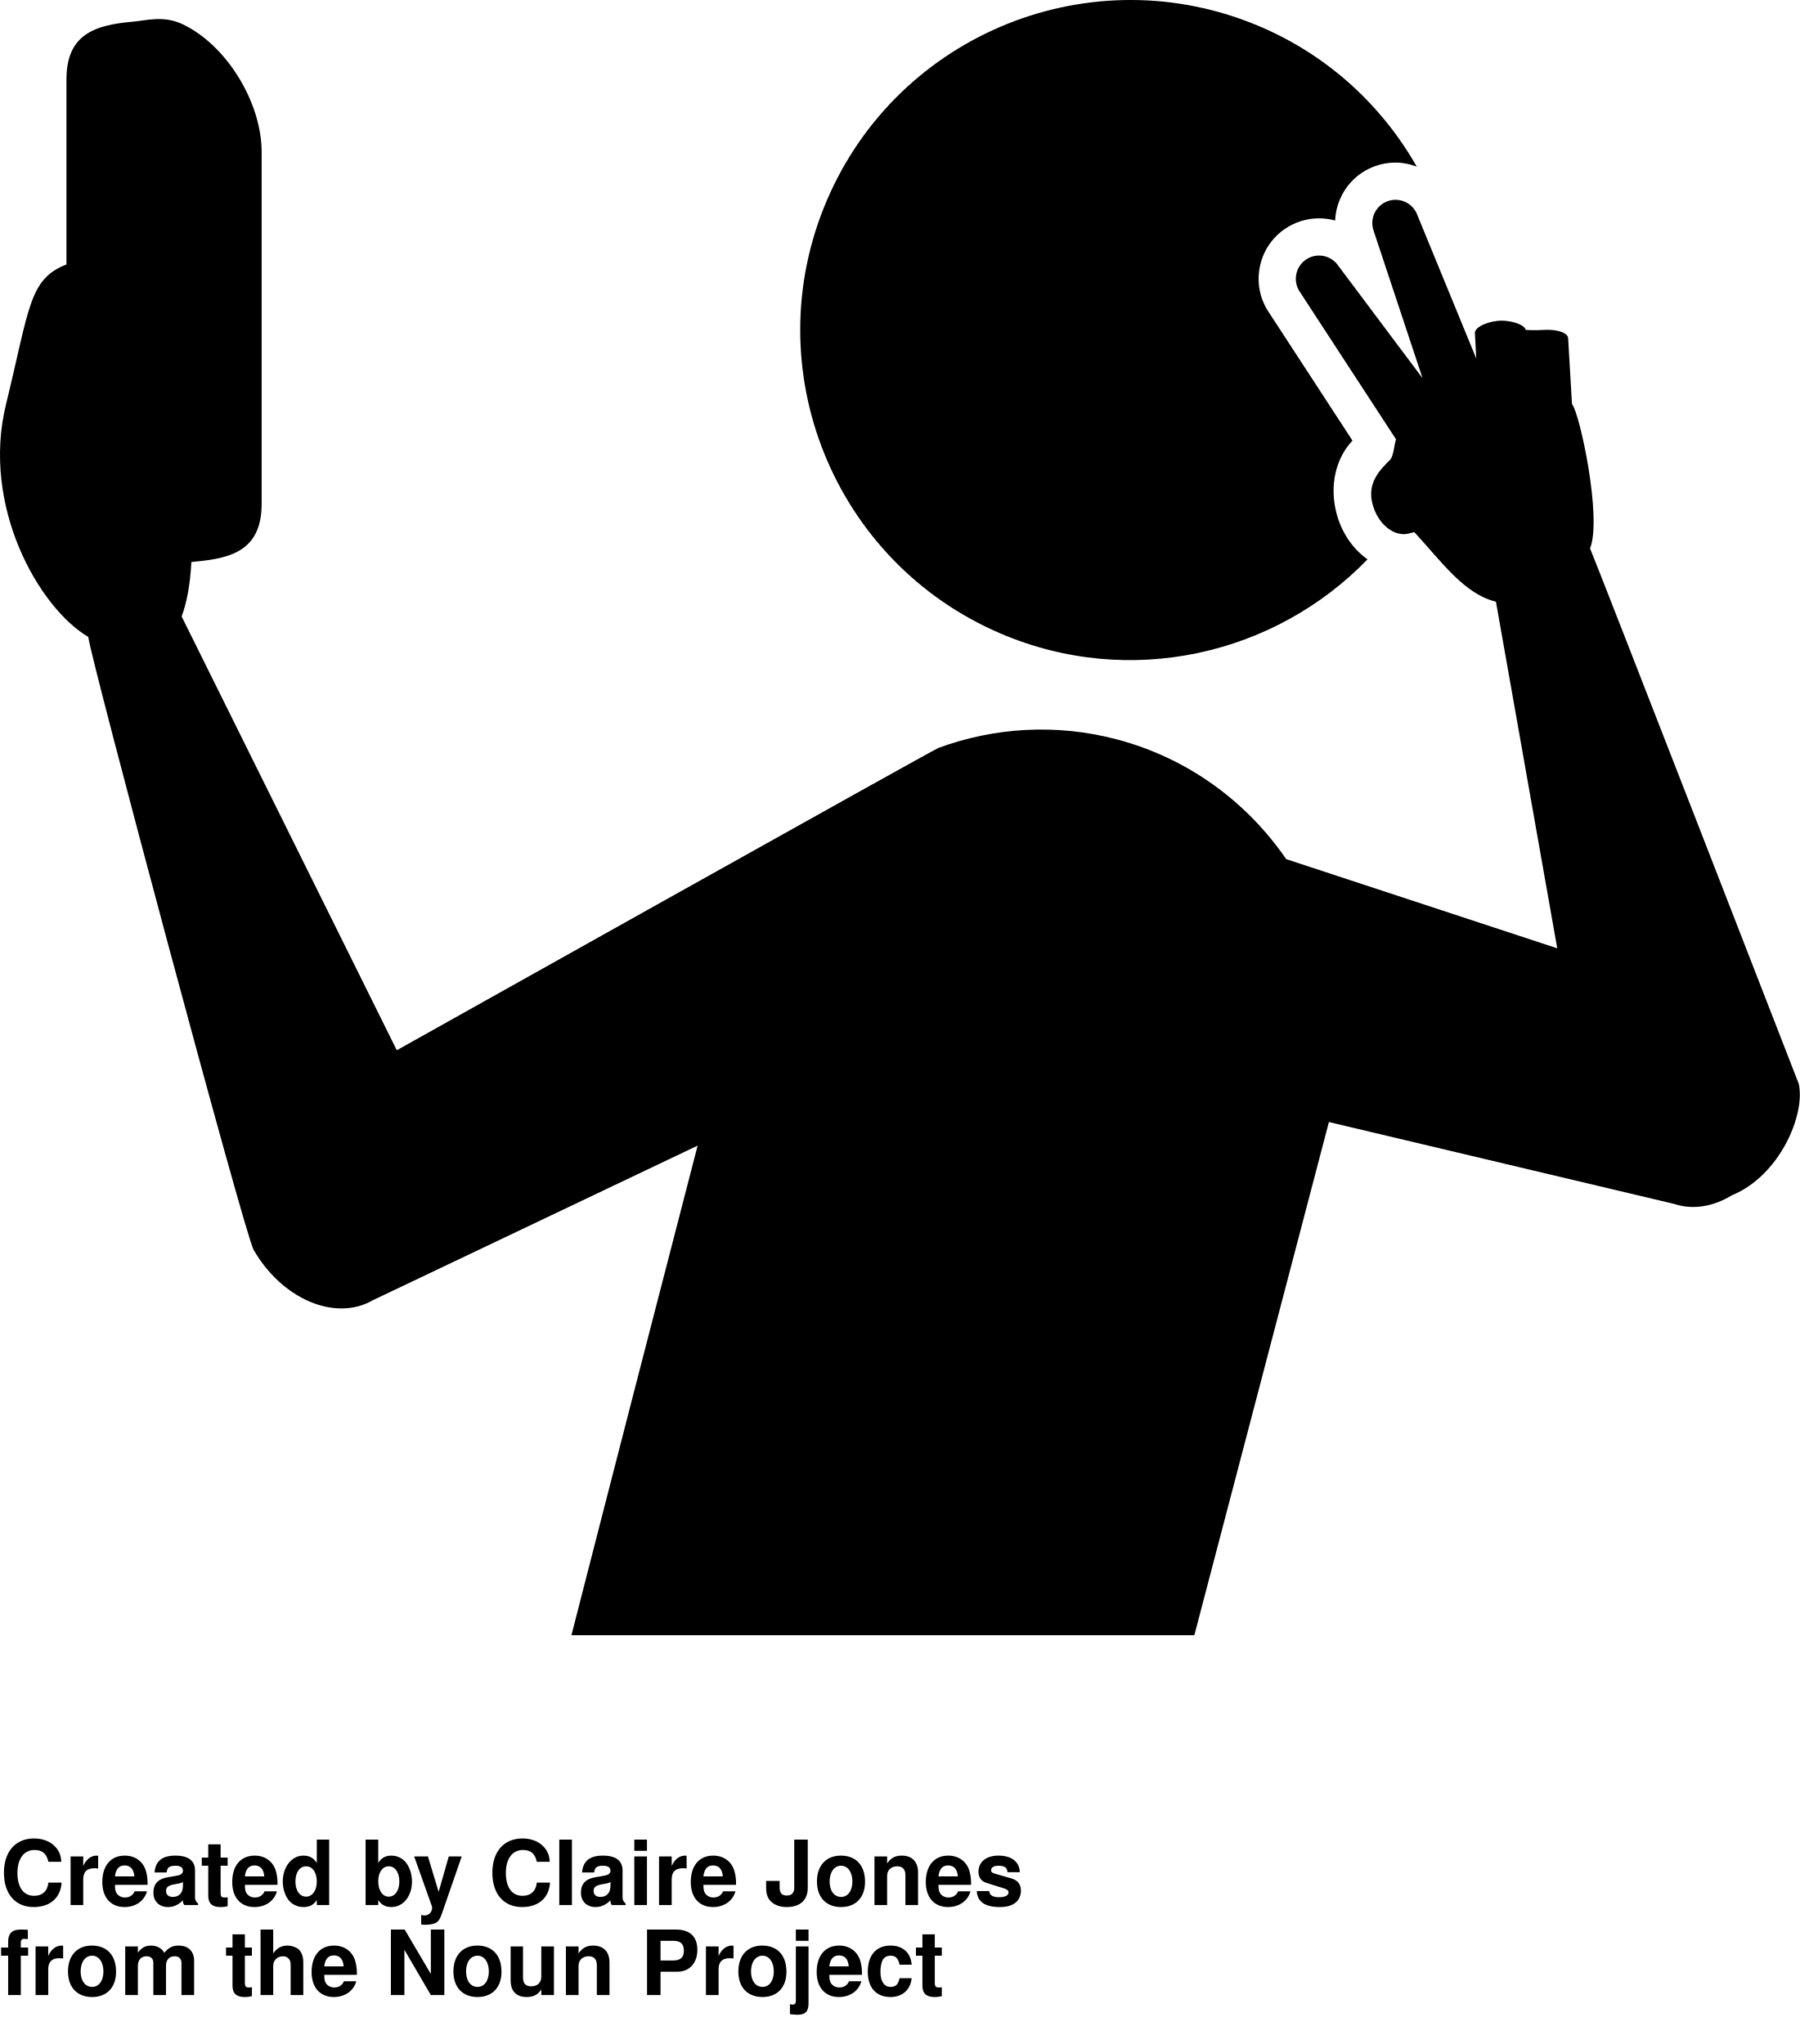
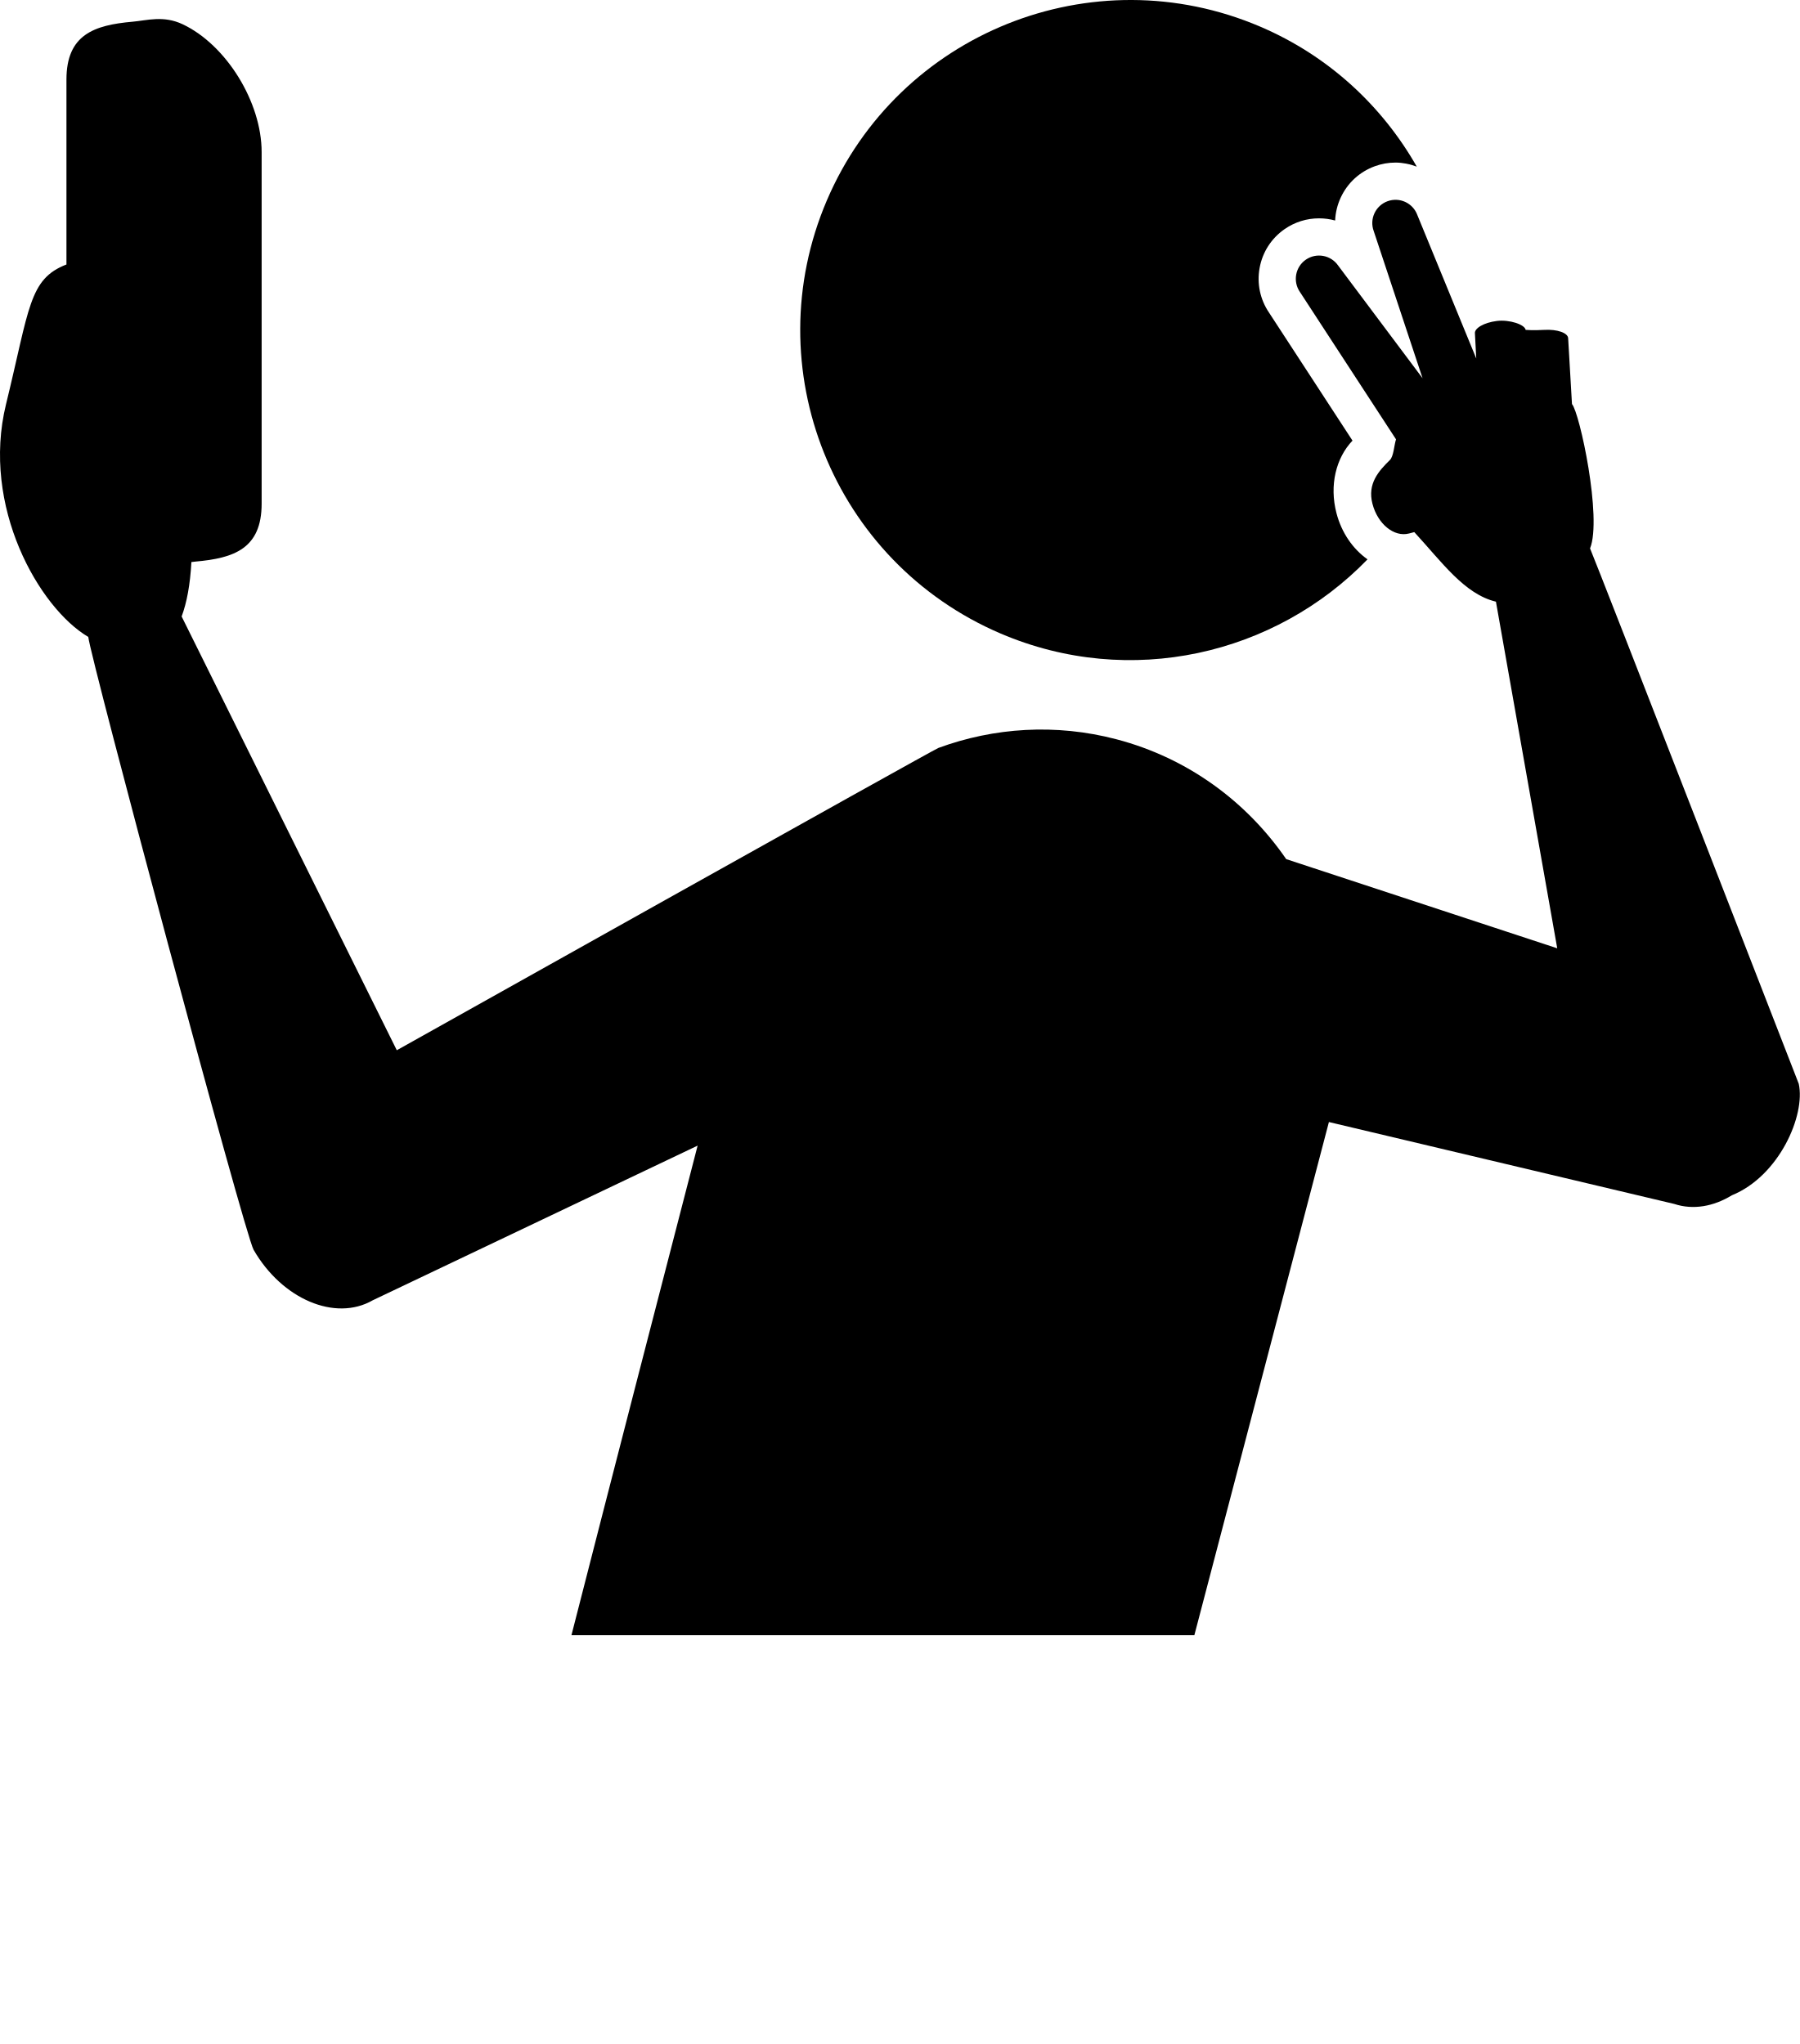
<svg xmlns="http://www.w3.org/2000/svg" version="1.1" x="0px" y="0px" viewBox="0 0 100 113.595" enable-background="new 0 0 100 90.876" xml:space="preserve">
  <path d="M99.94,60.232c0,0-11.298-29.09-11.596-29.754c0.68-1.681-0.575-7.54-1.004-8.023l-0.213-3.661  c-0.017-0.296-0.608-0.502-1.32-0.461c-0.63,0.037-1.042,0-1.042,0c-0.038-0.294-0.898-0.585-1.605-0.495  c-0.707,0.09-1.25,0.402-1.212,0.696l0.074,1.391l-3.273-7.973c-0.245-0.67-0.986-1.014-1.656-0.769s-1.014,0.986-0.769,1.656  l2.715,8.183l-4.69-6.263c-0.406-0.586-1.21-0.733-1.796-0.328s-0.733,1.21-0.328,1.796l5.339,8.19  c-0.107,0.316-0.128,0.94-0.342,1.15c-0.611,0.599-1.261,1.304-0.968,2.431c0.293,1.127,1.202,1.866,2.03,1.651l0.295-0.077  c1.539,1.67,2.783,3.446,4.536,3.866l3.406,19.264l-15.058-4.956c-2.189-3.18-5.446-5.614-9.433-6.661  c-3.386-0.888-6.808-0.65-9.887,0.479c-0.204,0.053-30.097,16.803-30.097,16.803L10.092,34.26c0.283-0.762,0.474-1.751,0.542-3.024  c0.079-0.01,0.157-0.02,0.234-0.027c2.135-0.189,3.669-0.721,3.669-3.217V8.453c0-2.779-1.965-5.96-4.389-7.105  C9.082,0.846,8.181,1.134,7.36,1.207C5.225,1.396,3.692,1.928,3.692,4.424v10.275c-2.092,0.806-2.048,2.423-3.357,7.765  c-1.394,5.691,1.842,11.326,4.57,12.934c0.109,1.13,8.687,33.193,9.185,34.059c1.577,2.744,4.538,4.002,6.614,2.809l18.056-8.598  c-1.996,7.711-4.765,18.428-7.01,27.208h34.609l7.476-28.519l19.188,4.552c1.054,0.349,2.188,0.139,3.201-0.481  C98.854,65.356,100.322,61.978,99.94,60.232z" />
  <path d="M55.599,35.21c7.193,3.074,15.247,1.181,20.381-4.124c-0.808-0.571-1.44-1.472-1.725-2.568  c-0.405-1.557-0.024-3.07,0.89-4.031l-4.638-7.115c-0.495-0.732-0.681-1.612-0.522-2.483c0.161-0.882,0.656-1.649,1.393-2.159  c0.564-0.39,1.224-0.596,1.908-0.596c0.306,0,0.607,0.042,0.895,0.121c0.018-0.436,0.122-0.869,0.312-1.278  c0.378-0.813,1.05-1.43,1.892-1.738c0.371-0.136,0.759-0.204,1.152-0.204l0,0c0.202,0,0.399,0.023,0.593,0.059  c0.014,0.003,0.028,0.007,0.042,0.01c0.187,0.036,0.368,0.09,0.545,0.157l0,0c-1.912-3.356-4.877-6.148-8.702-7.782  C60.702-2.5,49.921,1.824,45.94,11.138C41.96,20.451,46.286,31.23,55.599,35.21z" />
-   <text x="0" y="105.876" fill="#000000" font-size="5px" font-weight="bold" font-family="'Helvetica Neue', Helvetica, Arial-Unicode, Arial, Sans-serif">Created by Claire Jones</text>
-   <text x="0" y="110.876" fill="#000000" font-size="5px" font-weight="bold" font-family="'Helvetica Neue', Helvetica, Arial-Unicode, Arial, Sans-serif">from the Noun Project</text>
</svg>
